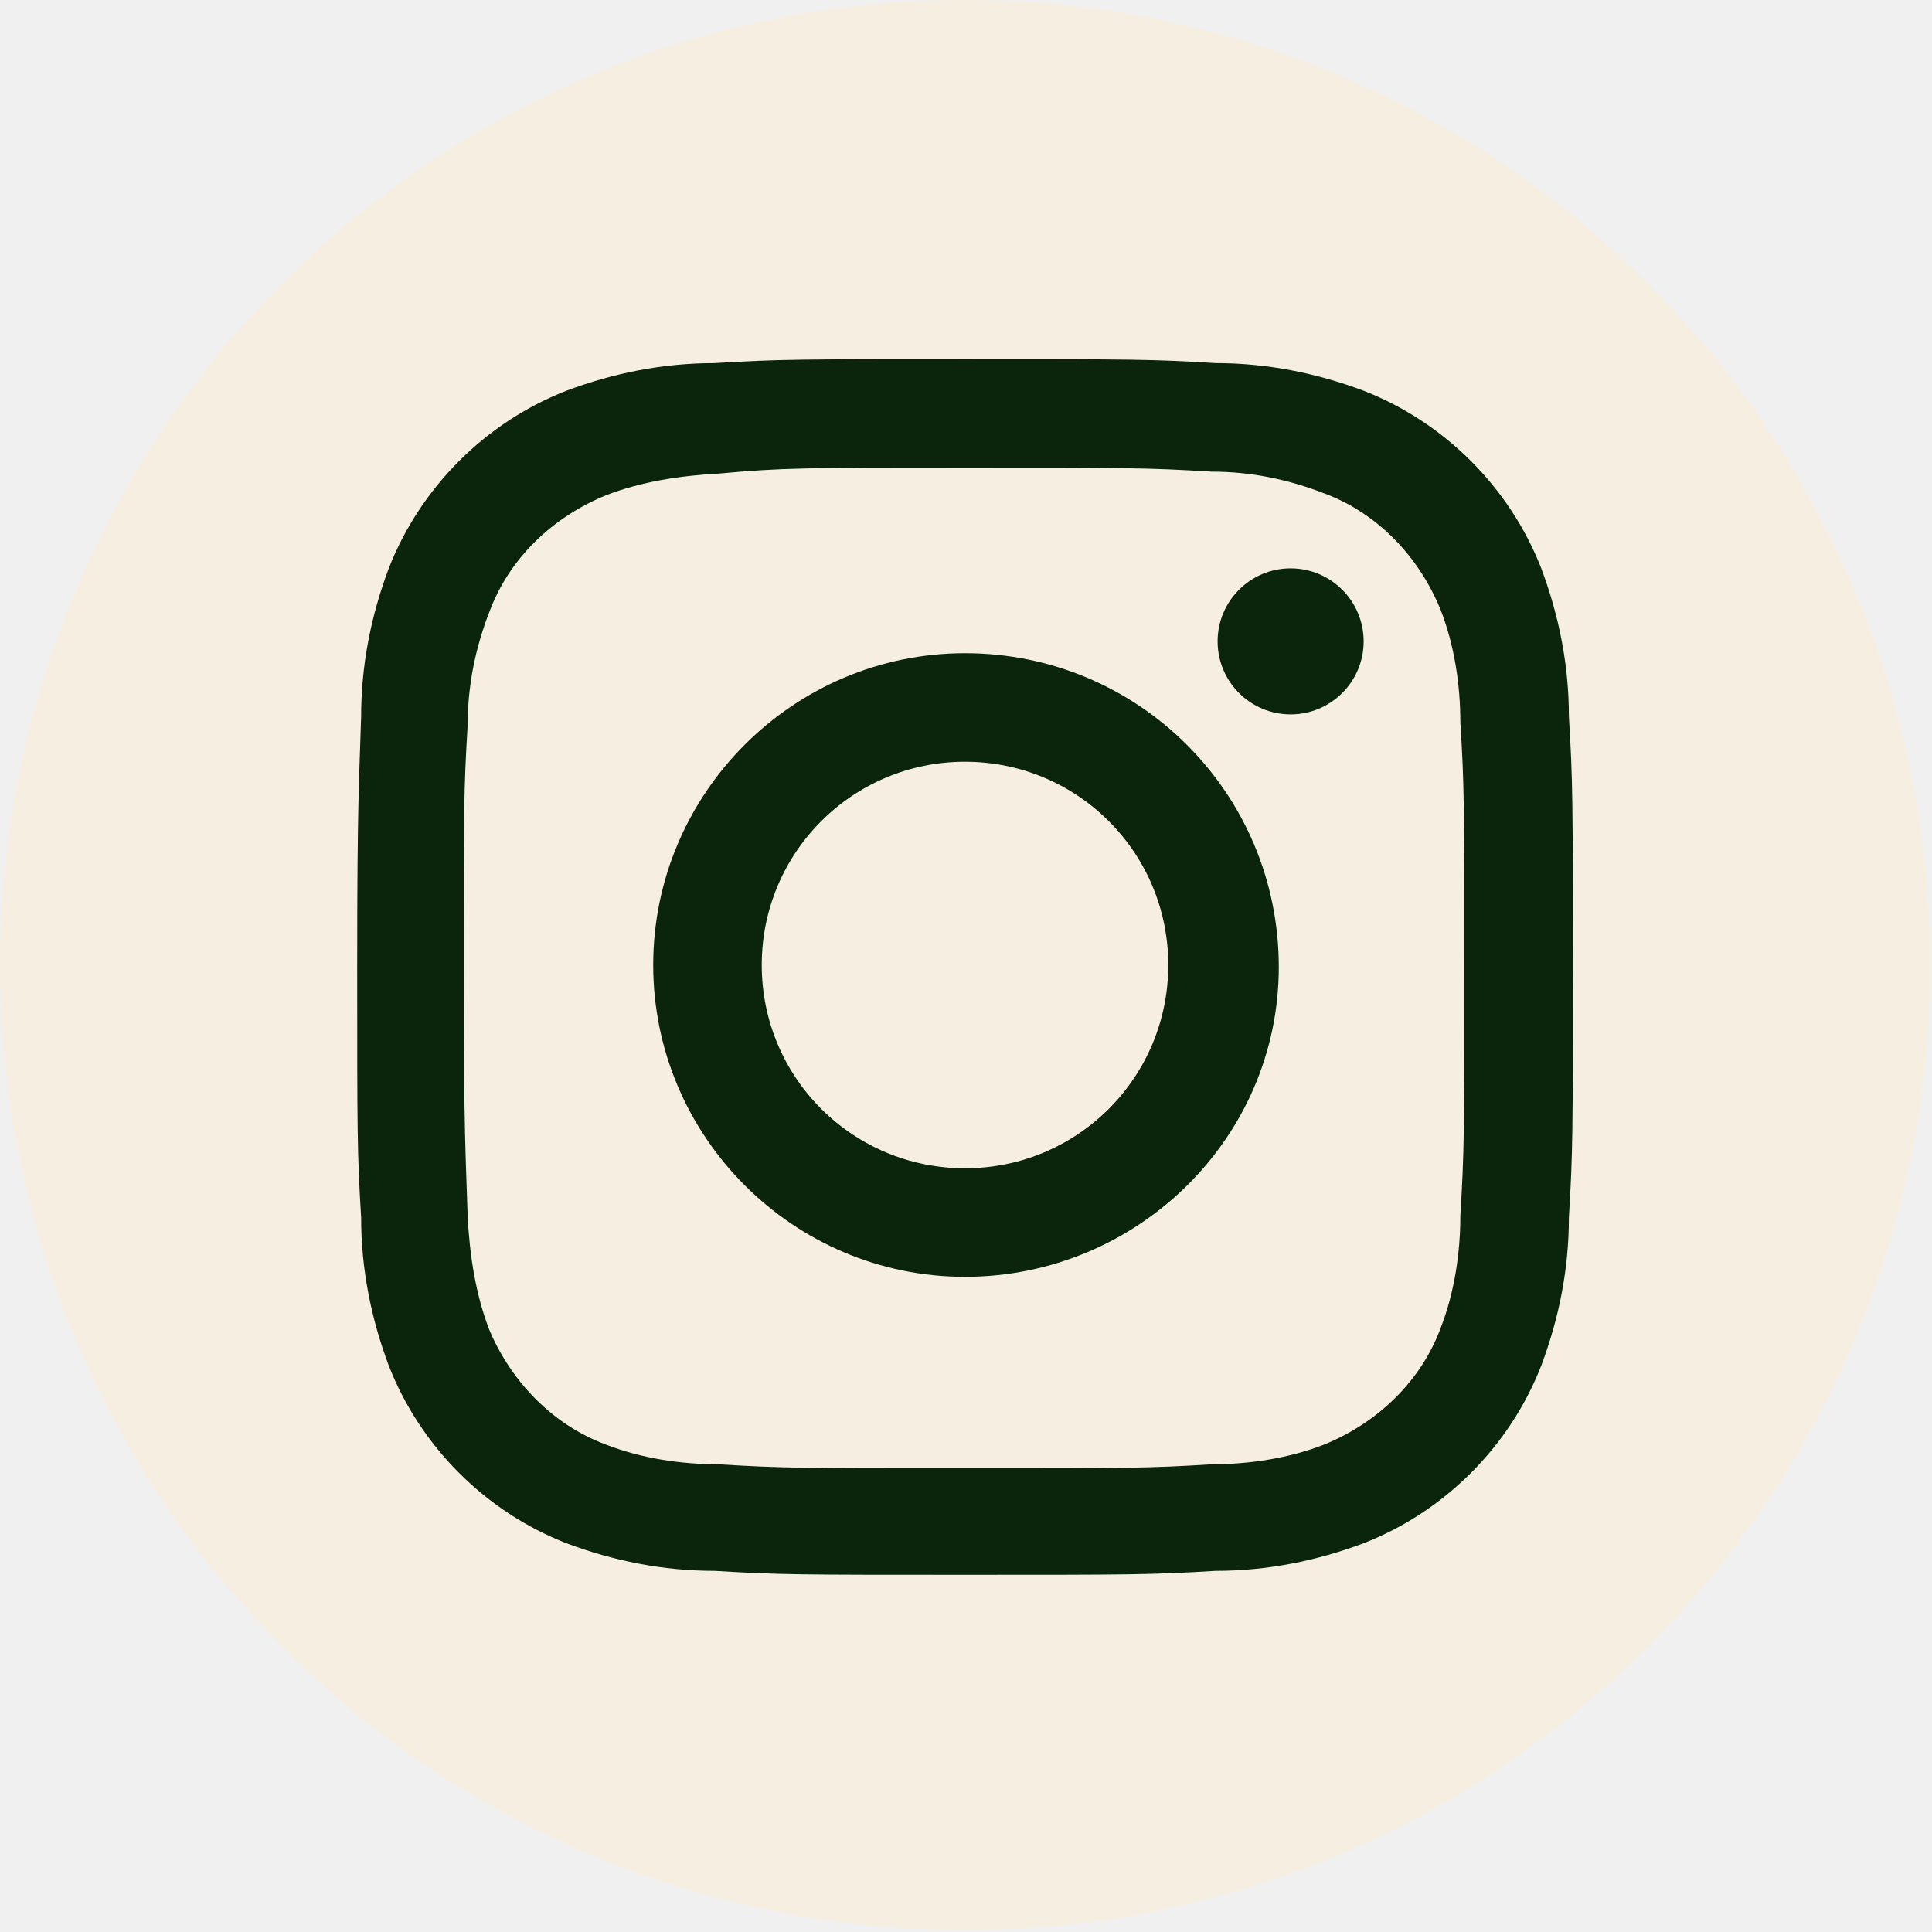
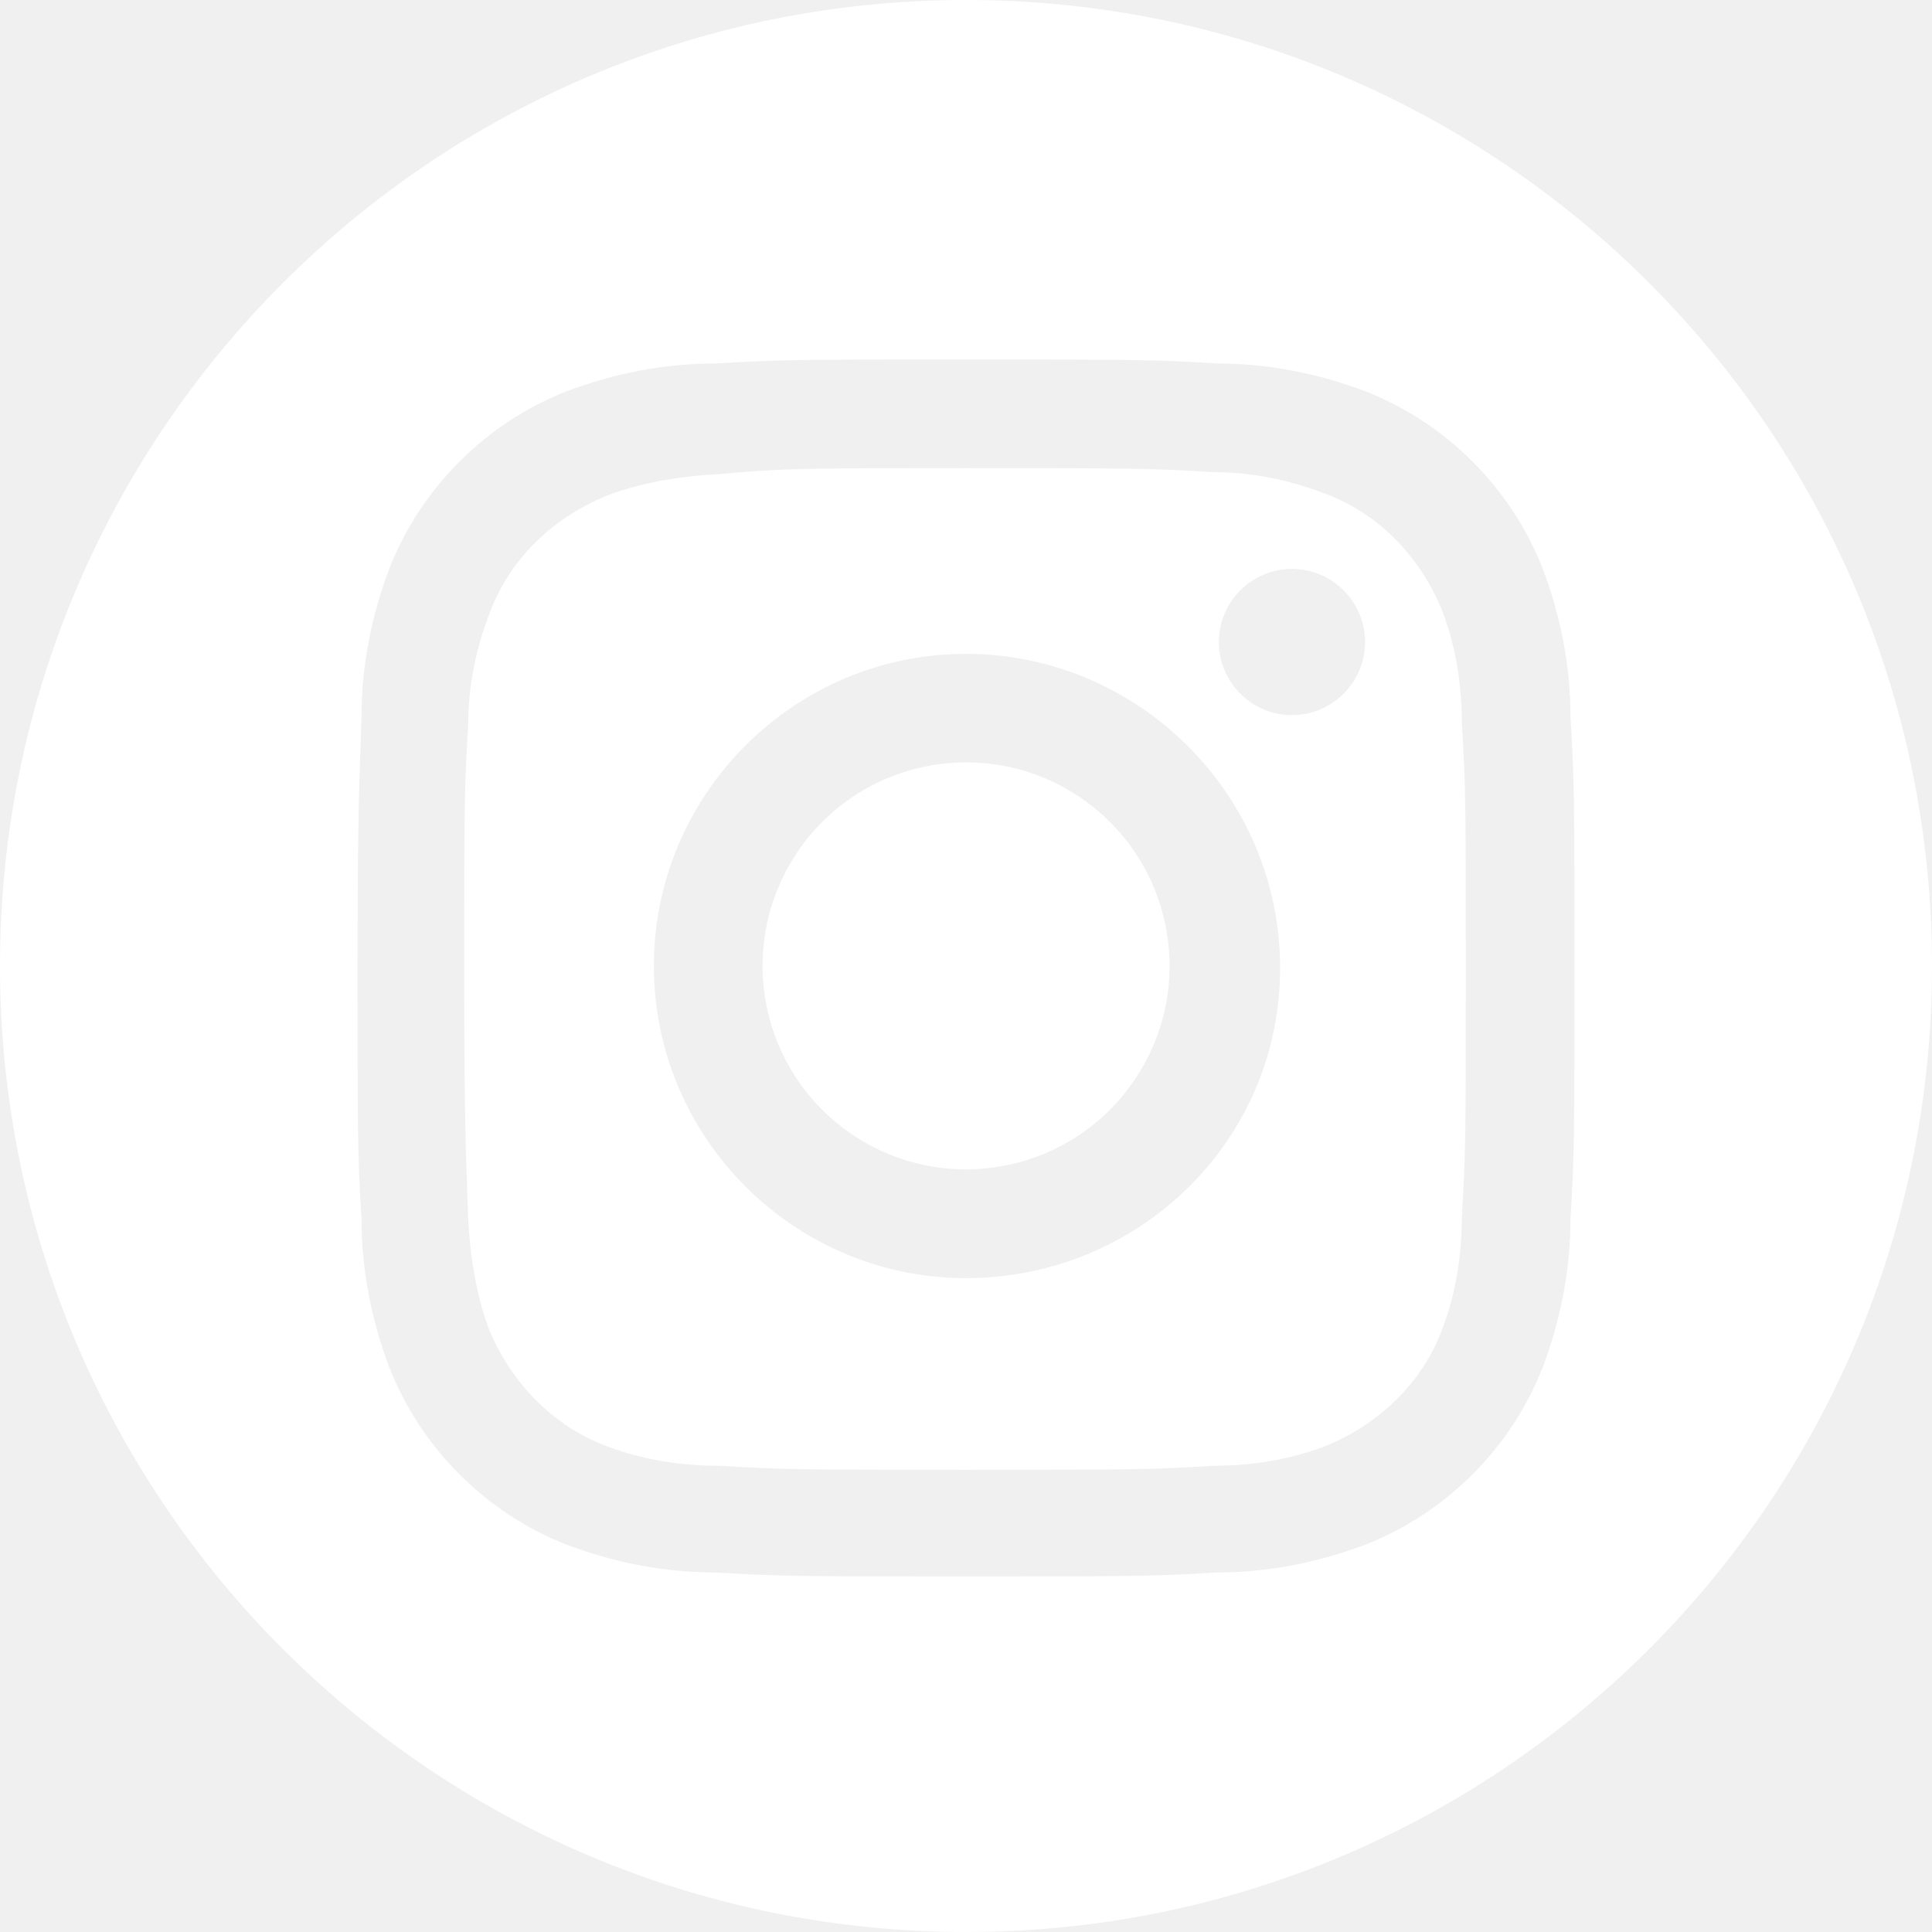
- <svg xmlns="http://www.w3.org/2000/svg" version="1.1" id="Layer_1" x="0px" y="0px" viewBox="0 0 97.9 97.9" style="enable-background:new 0 0 97.9 97.9;" xml:space="preserve">
-   <style type="text/css">
- 	.st0{fill:#F6EEE1;}
- 	.st1{fill:#0A250B;}
- </style>
-   <circle class="st0" cx="48.9" cy="48.9" r="48.9" />
-   <path class="st1" d="M48.9,23.7c8.2,0,9.2,0,12.5,0.2c2,0,3.9,0.4,5.7,1.1c2.7,1,4.8,3.2,5.9,5.9c0.7,1.8,1,3.8,1,5.7  c0.2,3.2,0.2,4.2,0.2,12.5s0,9.2-0.2,12.5c0,1.9-0.3,3.9-1,5.7c-1,2.7-3.2,4.8-5.9,5.9c-1.8,0.7-3.8,1-5.7,1  c-3.2,0.2-4.2,0.2-12.5,0.2s-9.2,0-12.5-0.2c-1.9,0-3.9-0.3-5.7-1c-2.7-1-4.8-3.2-5.9-5.8c-0.7-1.8-1-3.8-1.1-5.7  c-0.1-3.2-0.2-4.2-0.2-12.5s0-9.2,0.2-12.5c0-2,0.4-3.9,1.1-5.7c1-2.7,3.2-4.8,5.9-5.9c1.8-0.7,3.8-1,5.7-1.1  C39.7,23.7,40.7,23.7,48.9,23.7 M48.9,18.2c-8.4,0-9.4,0-12.7,0.2c-2.6,0-5.1,0.5-7.5,1.4c-4.1,1.6-7.4,4.9-9,9  c-0.9,2.4-1.4,4.9-1.4,7.5c-0.1,3.3-0.2,4.3-0.2,12.7s0,9.4,0.2,12.7c0,2.6,0.5,5.1,1.4,7.5c1.6,4.1,4.9,7.4,9,9  c2.4,0.9,4.9,1.4,7.5,1.4c3.3,0.2,4.3,0.2,12.7,0.2s9.4,0,12.7-0.2c2.6,0,5.1-0.5,7.5-1.4c4.1-1.6,7.4-4.9,9-9  c0.9-2.4,1.4-4.9,1.4-7.5c0.2-3.3,0.2-4.3,0.2-12.7s0-9.4-0.2-12.7c0-2.6-0.5-5.1-1.4-7.5c-1.6-4.1-4.9-7.4-9-9  c-2.4-0.9-4.9-1.4-7.5-1.4C58.4,18.2,57.3,18.2,48.9,18.2z" />
-   <path class="st1" d="M48.9,33.1c-8.7,0-15.8,7.1-15.8,15.8s7.1,15.8,15.8,15.8S64.8,57.7,64.8,49c0,0,0,0,0,0  C64.8,40.2,57.7,33.1,48.9,33.1C48.9,33.1,48.9,33.1,48.9,33.1z M48.9,59.2c-5.7,0-10.3-4.6-10.3-10.3c0-5.7,4.6-10.3,10.3-10.3  c5.7,0,10.3,4.6,10.3,10.3C59.2,54.6,54.6,59.2,48.9,59.2C49,59.2,48.9,59.2,48.9,59.2z" />
-   <circle class="st1" cx="65.4" cy="32.5" r="3.7" />
+ <svg xmlns="http://www.w3.org/2000/svg" id="Layer_1" data-name="Layer 1" viewBox="0 0 97.8 97.8">
+   <defs>
+     <style>
+       .cls-1 {
+         fill: #fff;
+       }
+     </style>
+   </defs>
+   <path class="cls-1" d="m73,30.9c-1.1-2.7-3.2-4.9-5.9-5.9-1.8-.7-3.7-1.1-5.7-1.1-3.3-.2-4.3-.2-12.5-.2s-9.2,0-12.5.3c-1.9.1-3.9.4-5.7,1.1-2.7,1.1-4.9,3.2-5.9,5.9-.7,1.8-1.1,3.7-1.1,5.7-.2,3.3-.2,4.2-.2,12.5s.1,9.3.2,12.5c.1,1.9.4,3.9,1.1,5.7,1.1,2.6,3.2,4.8,5.9,5.8,1.8.7,3.8,1,5.7,1,3.3.2,4.2.2,12.5.2s9.3,0,12.5-.2c1.9,0,3.9-.3,5.7-1,2.7-1.1,4.9-3.2,5.9-5.9.7-1.8,1-3.8,1-5.7.2-3.3.2-4.2.2-12.5s0-9.3-.2-12.5c0-1.9-.3-3.9-1-5.7Zm-24.1,33.8c-8.7,0-15.8-7.1-15.8-15.8s7.1-15.8,15.8-15.8,15.9,7.1,15.9,15.9-7.2,15.7-15.9,15.7Zm16.5-28.5c-2.04,0-3.7-1.66-3.7-3.7s1.66-3.7,3.7-3.7,3.7,1.66,3.7,3.7-1.66,3.7-3.7,3.7Z" />
+   <path class="cls-1" d="m48.9,0C21.89,0,0,21.89,0,48.9s21.89,48.9,48.9,48.9,48.9-21.89,48.9-48.9S75.91,0,48.9,0Zm30.6,61.7c0,2.6-.5,5.1-1.4,7.5-1.6,4.1-4.9,7.4-9,9-2.4.9-4.9,1.4-7.5,1.4-3.3.2-4.3.2-12.7.2s-9.4,0-12.7-.2c-2.6,0-5.1-.5-7.5-1.4-4.1-1.6-7.4-4.9-9-9-.9-2.4-1.4-4.9-1.4-7.5-.2-3.3-.2-4.3-.2-12.7s.1-9.4.2-12.7c0-2.6.5-5.1,1.4-7.5,1.6-4.1,4.9-7.4,9-9,2.4-.9,4.9-1.4,7.5-1.4,3.3-.2,4.3-.2,12.7-.2s9.5,0,12.7.2c2.6,0,5.1.5,7.5,1.4,4.1,1.6,7.4,4.9,9,9,.9,2.4,1.4,4.9,1.4,7.5.2,3.3.2,4.3.2,12.7s0,9.4-.2,12.7Z" />
+   <circle class="cls-1" cx="48.9" cy="48.9" r="10.3" transform="translate(-7.2 8.46) rotate(-9.22)" />
</svg>
